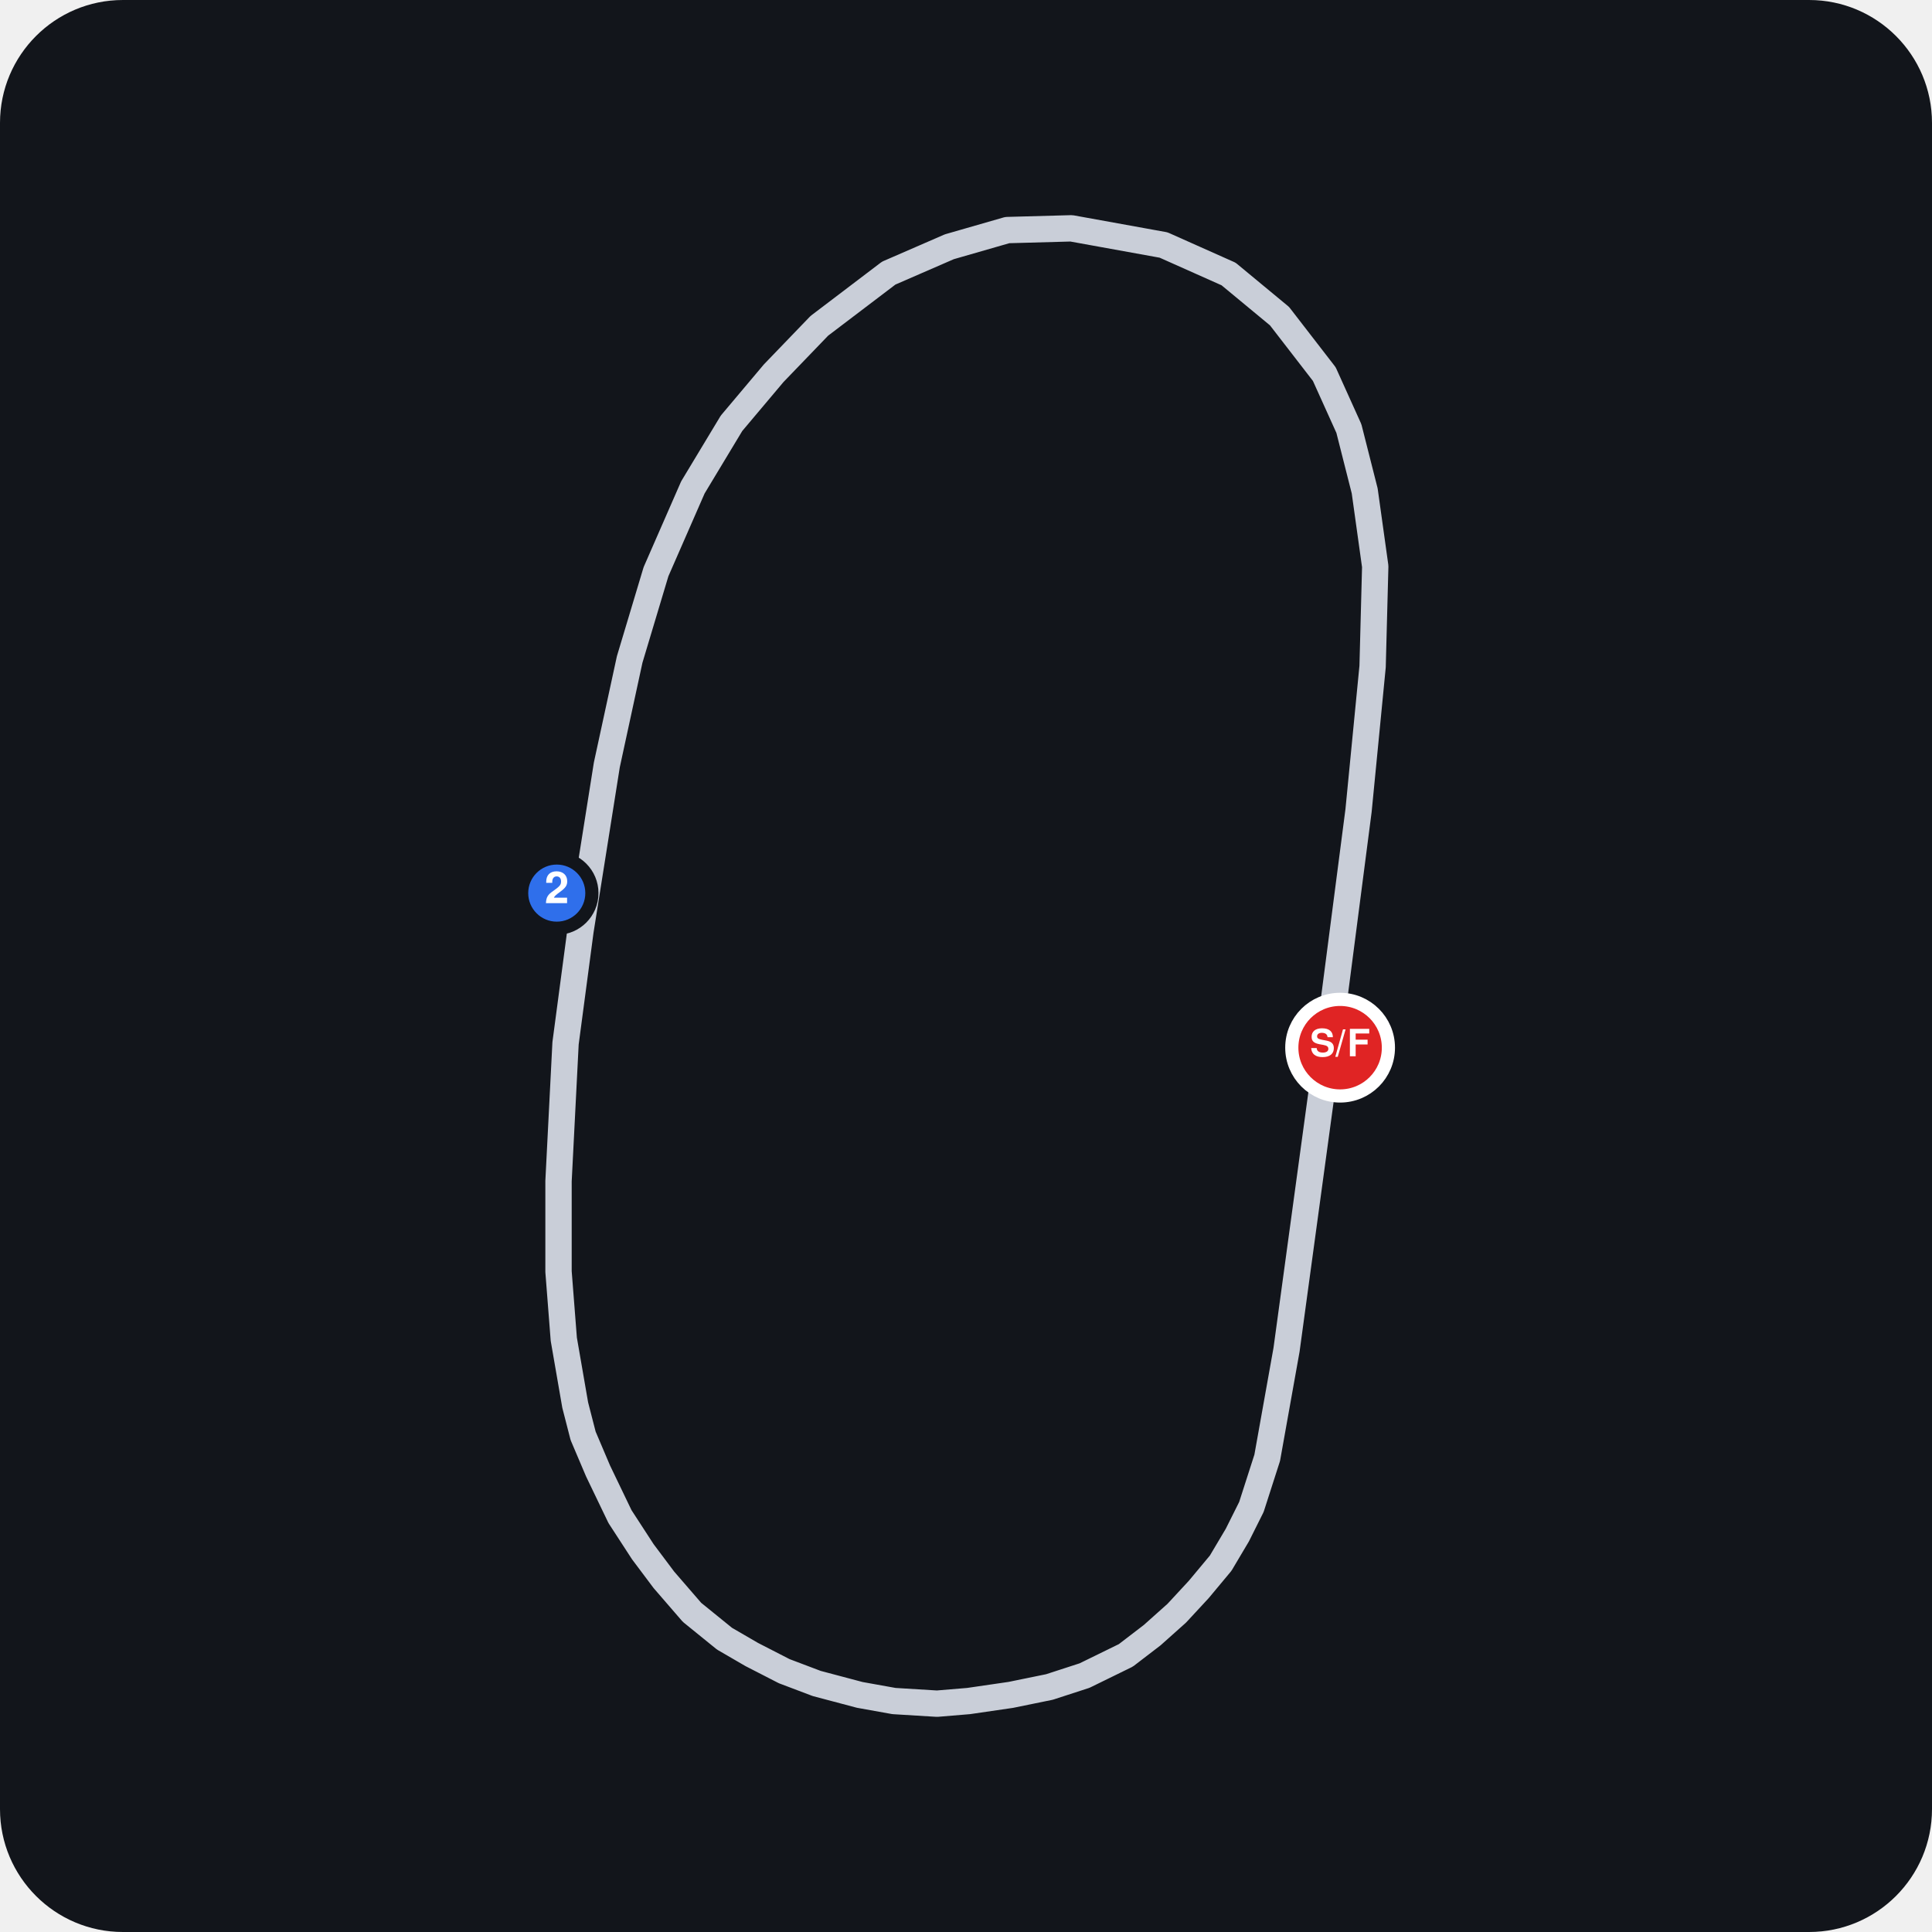
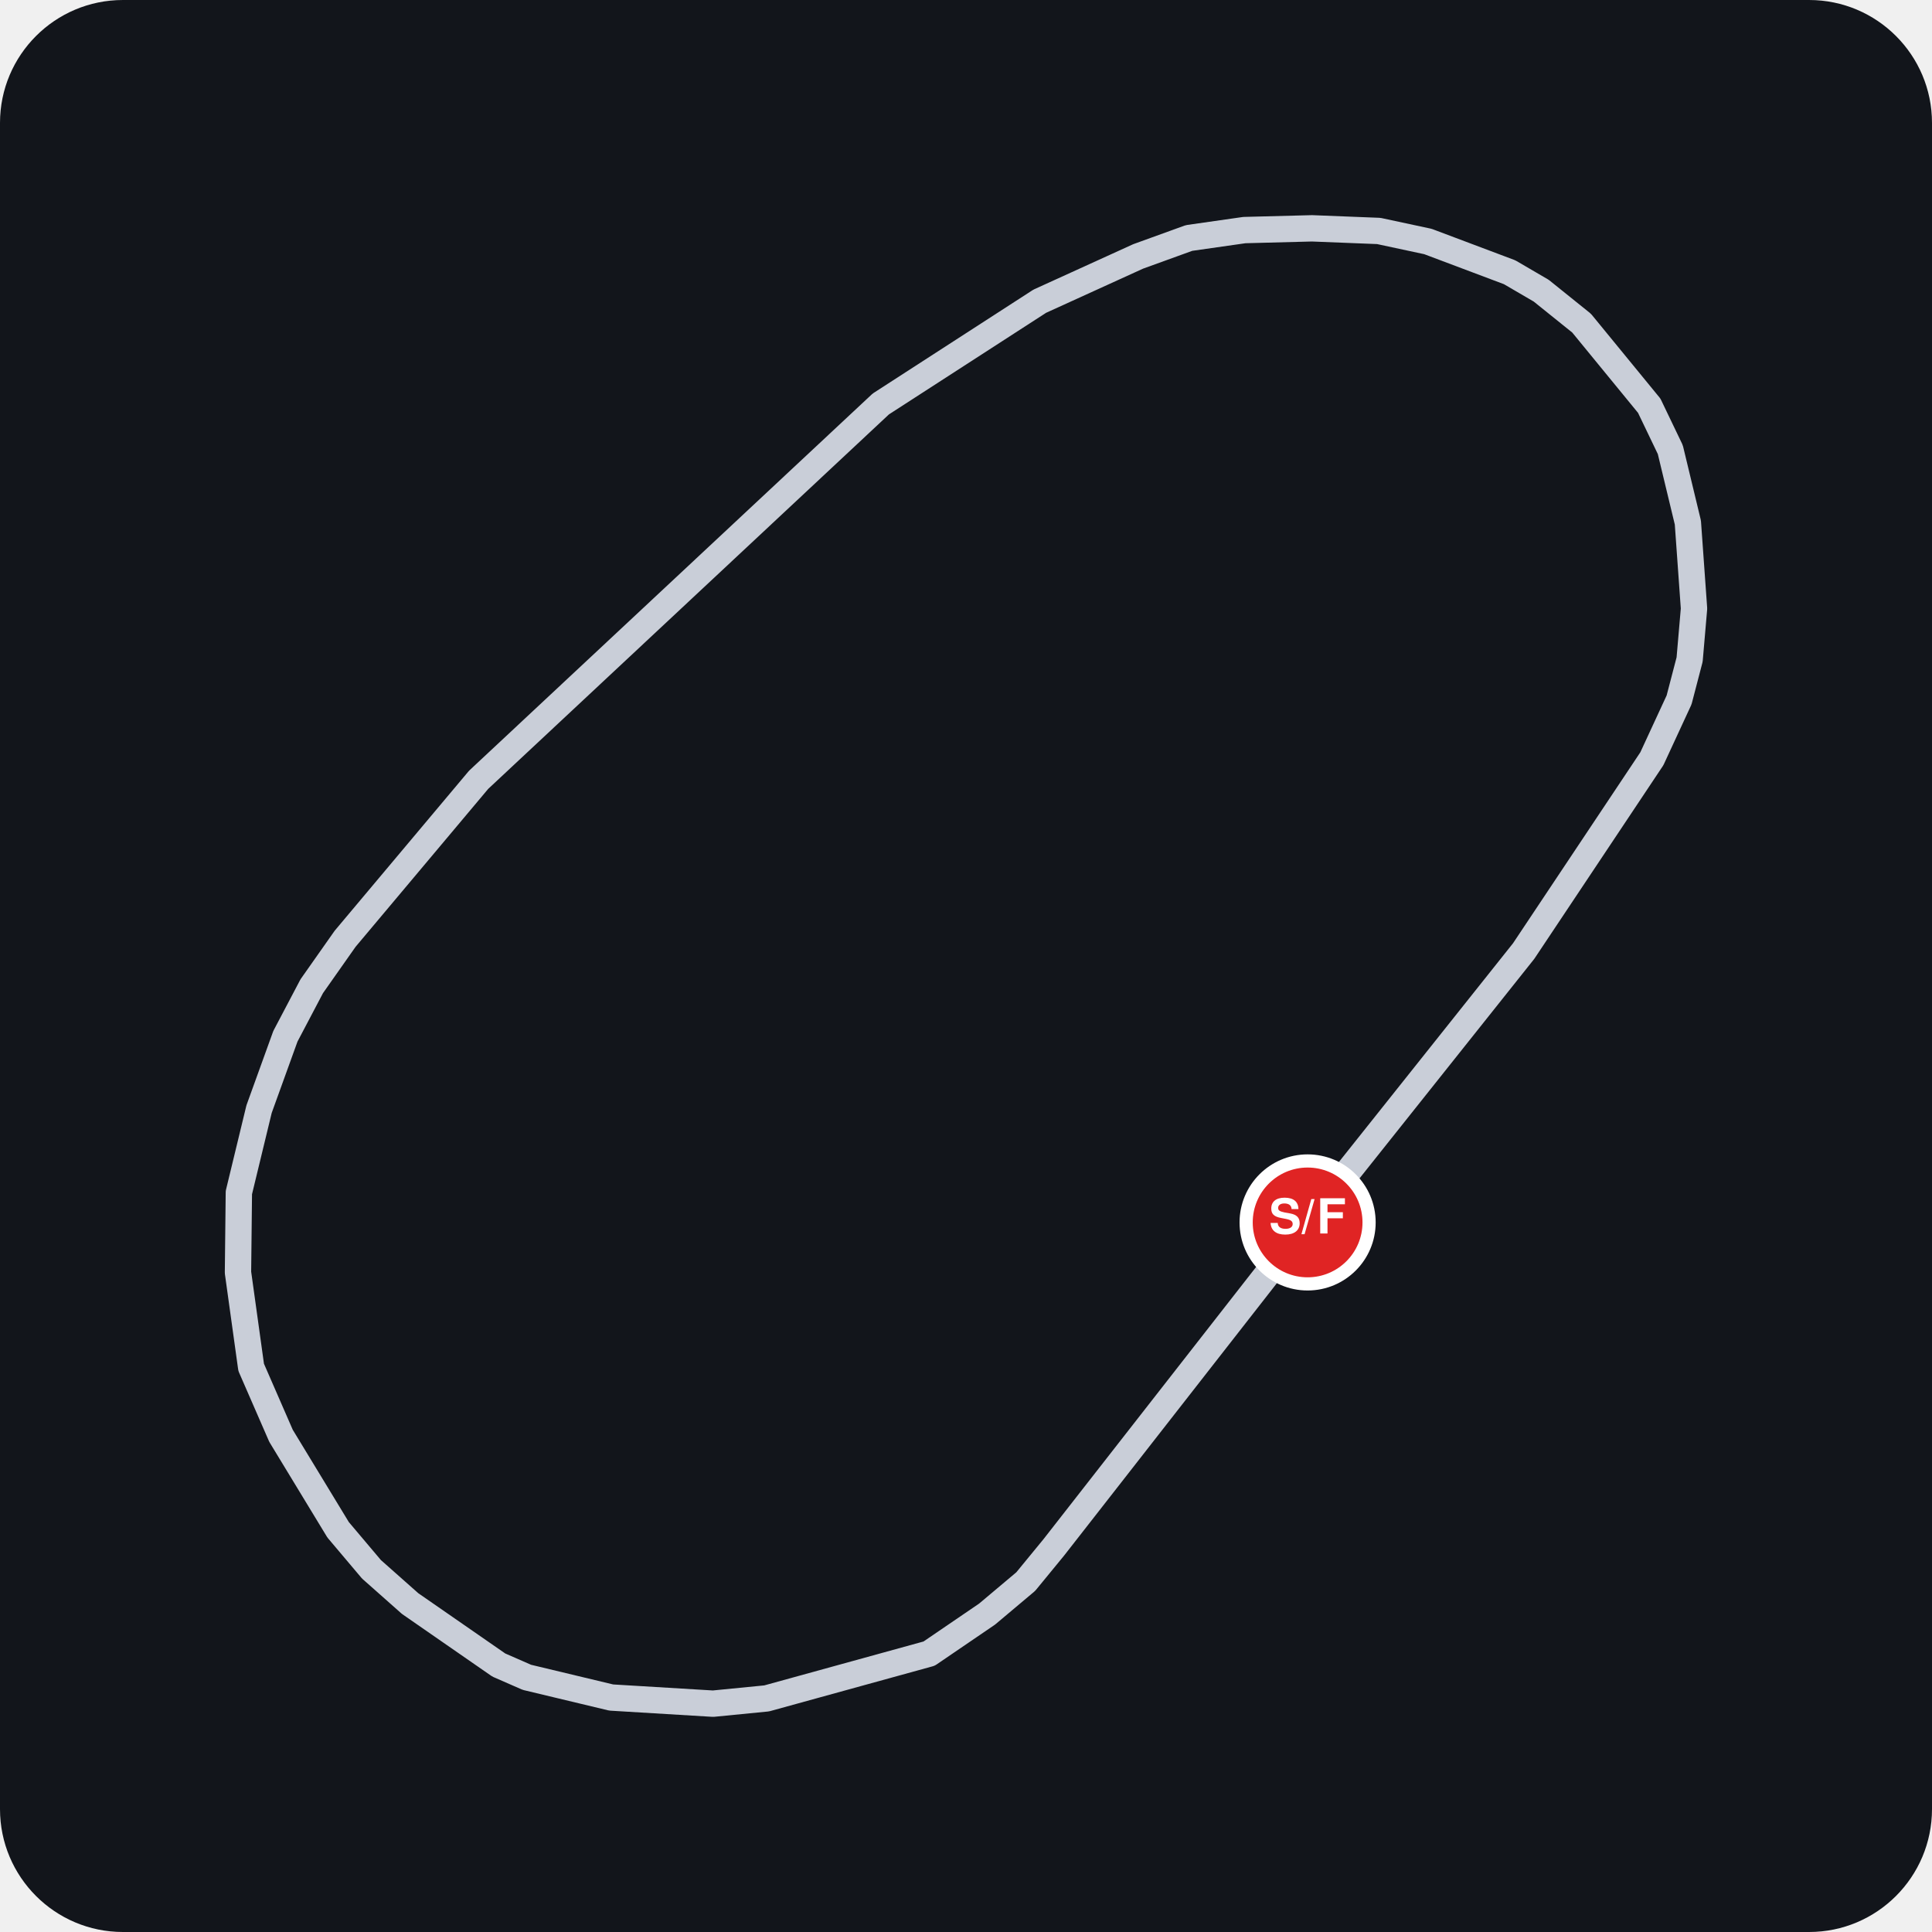
<svg xmlns="http://www.w3.org/2000/svg" viewBox="0 0 220 220">
  <rect width="220" height="220" rx="14" fill="#12151b" />
-   <path d="M89.3,190.3 L85.6,188.4 L82.5,186.6 L78.8,183.6 L75.6,179.9 L73.2,176.7 L70.6,172.7 L68.1,167.5 L66.4,163.5 L65.5,160.0 L64.2,152.5 L63.6,144.8 L63.6,134.5 L64.4,118.8 L66.1,106.0 L69.1,87.1 L71.7,75.1 L74.7,65.1 L78.9,55.5 L83.3,48.2 L88.1,42.5 L93.3,37.1 L101.2,31.1 L108.1,28.1 L114.7,26.2 L122.0,26.0 L132.5,27.9 L139.9,31.2 L145.7,36.0 L150.8,42.6 L153.6,48.8 L155.4,55.9 L156.6,64.5 L156.3,75.9 L154.7,92.3 L151.3,118.5 L146.5,153.7 L144.3,166.0 L142.5,171.6 L140.9,174.8 L139.0,178.0 L136.5,181.0 L134.0,183.7 L131.2,186.2 L128.2,188.5 L123.5,190.8 L119.5,192.1 L115.1,193.0 L110.3,193.7 L106.7,194.0 L101.8,193.7 L97.9,193.0 L93.0,191.7 L89.3,190.3" fill="none" stroke="#c9ced8" stroke-width="3" stroke-linejoin="round" stroke-linecap="round" />
-   <circle cx="63.4" cy="101.7" r="4.0" fill="#2f6feb" stroke="#12151b" stroke-width="1.5" />
-   <text x="63.4" y="101.7" font-family="Helvetica,Arial,sans-serif" font-size="5.0" font-weight="700" fill="#fff" text-anchor="middle" dominant-baseline="central">2</text>
-   <circle cx="152.6" cy="119.3" r="5.5" fill="#e02424" stroke="#fff" stroke-width="1.5" />
-   <text x="152.6" y="119.3" font-family="Helvetica,Arial,sans-serif" font-size="4.3" font-weight="700" fill="#fff" text-anchor="middle" dominant-baseline="central">S/F</text>
+   <path d="M148.9,139.2 L173.5,108.3 L188.1,86.4 L191.2,79.7 L192.4,75.1 L192.9,69.3 L192.2,59.5 L190.2,51.2 L187.8,46.2 L180.1,36.8 L175.5,33.1 L171.9,31.0 L162.6,27.5 L157.0,26.3 L149.4,26.0 L141.7,26.2 L135.4,27.1 L129.6,29.2 L118.4,34.3 L100.3,46.0 L54.5,88.8 L39.3,106.9 L35.5,112.3 L32.5,118.0 L29.5,126.3 L27.2,135.8 L27.1,144.9 L28.6,155.7 L32.0,163.5 L38.5,174.2 L42.3,178.7 L46.7,182.6 L56.8,189.6 L60.0,191.0 L69.6,193.3 L81.2,194.0 L87.3,193.4 L105.8,188.3 L112.4,183.8 L116.8,180.1 L120.0,176.2 L148.9,139.2" fill="none" stroke="#c9ced8" stroke-width="3" stroke-linejoin="round" stroke-linecap="round" />
+   <circle cx="148.9" cy="139.2" r="7.0" fill="#e02424" stroke="#fff" stroke-width="1.5" />
+   <text x="148.9" y="139.2" font-family="Helvetica,Arial,sans-serif" font-size="5.5" font-weight="700" fill="#fff" text-anchor="middle" dominant-baseline="central">S/F</text>
</svg>
